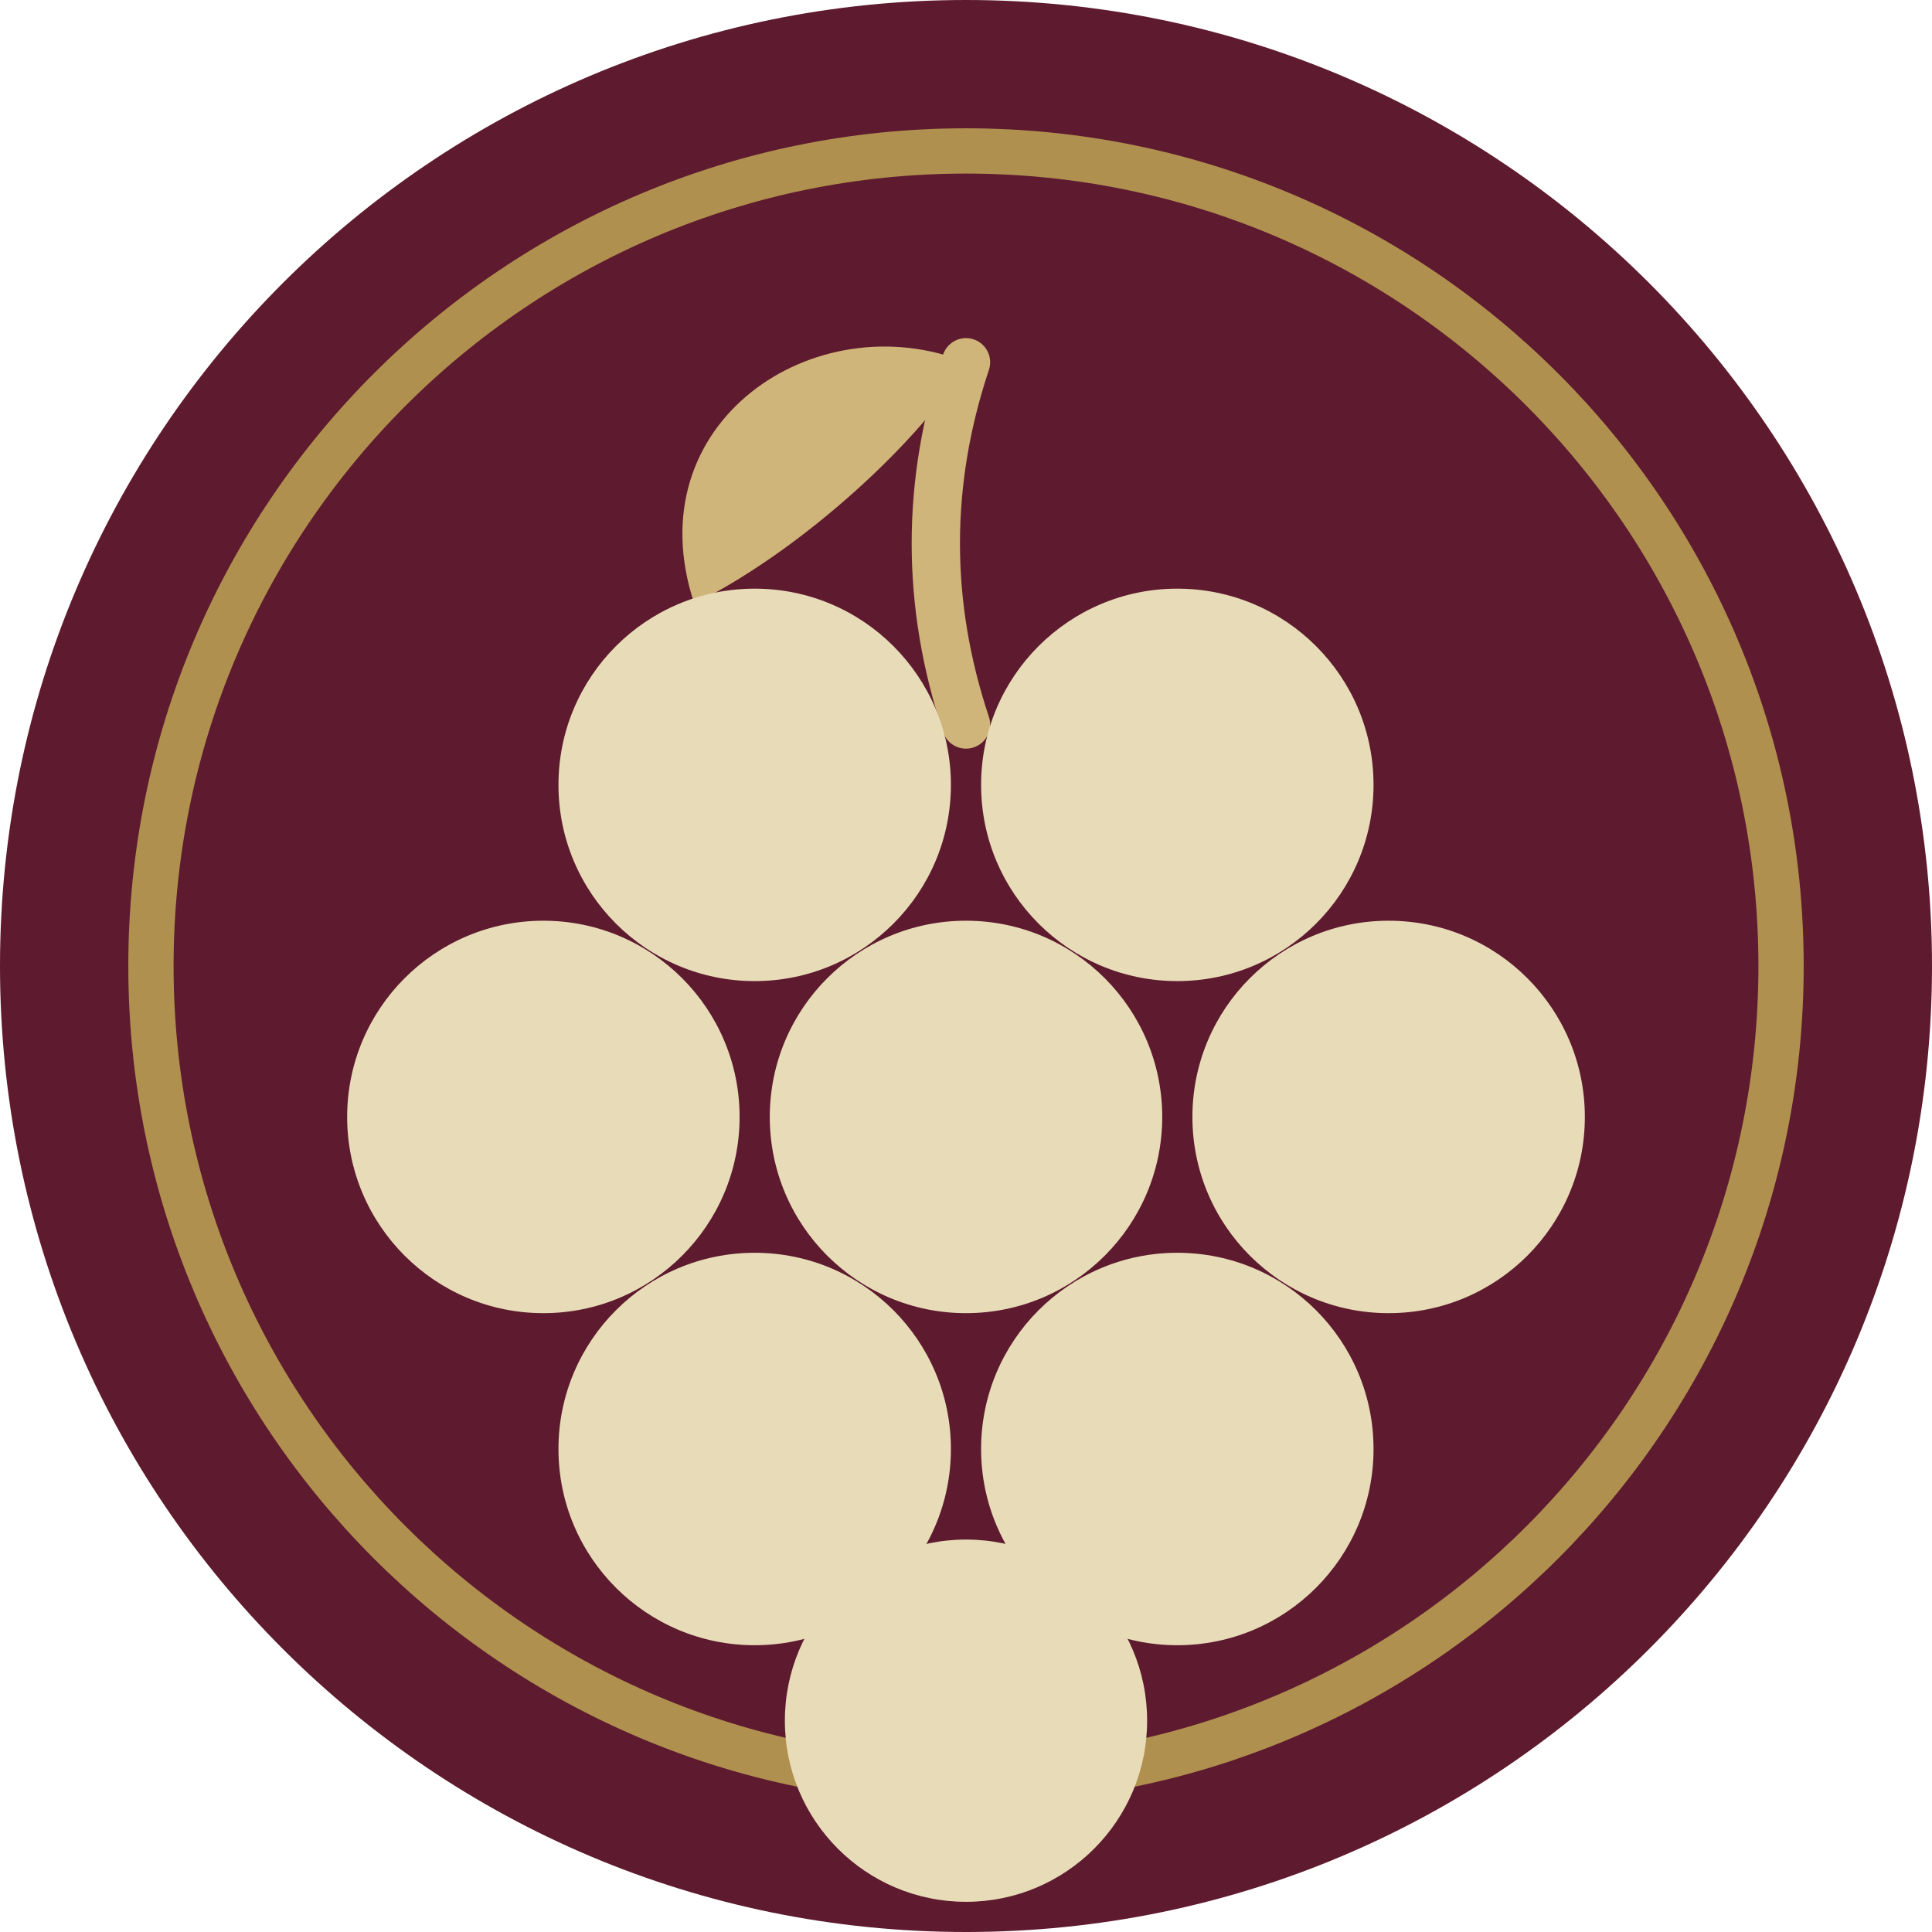
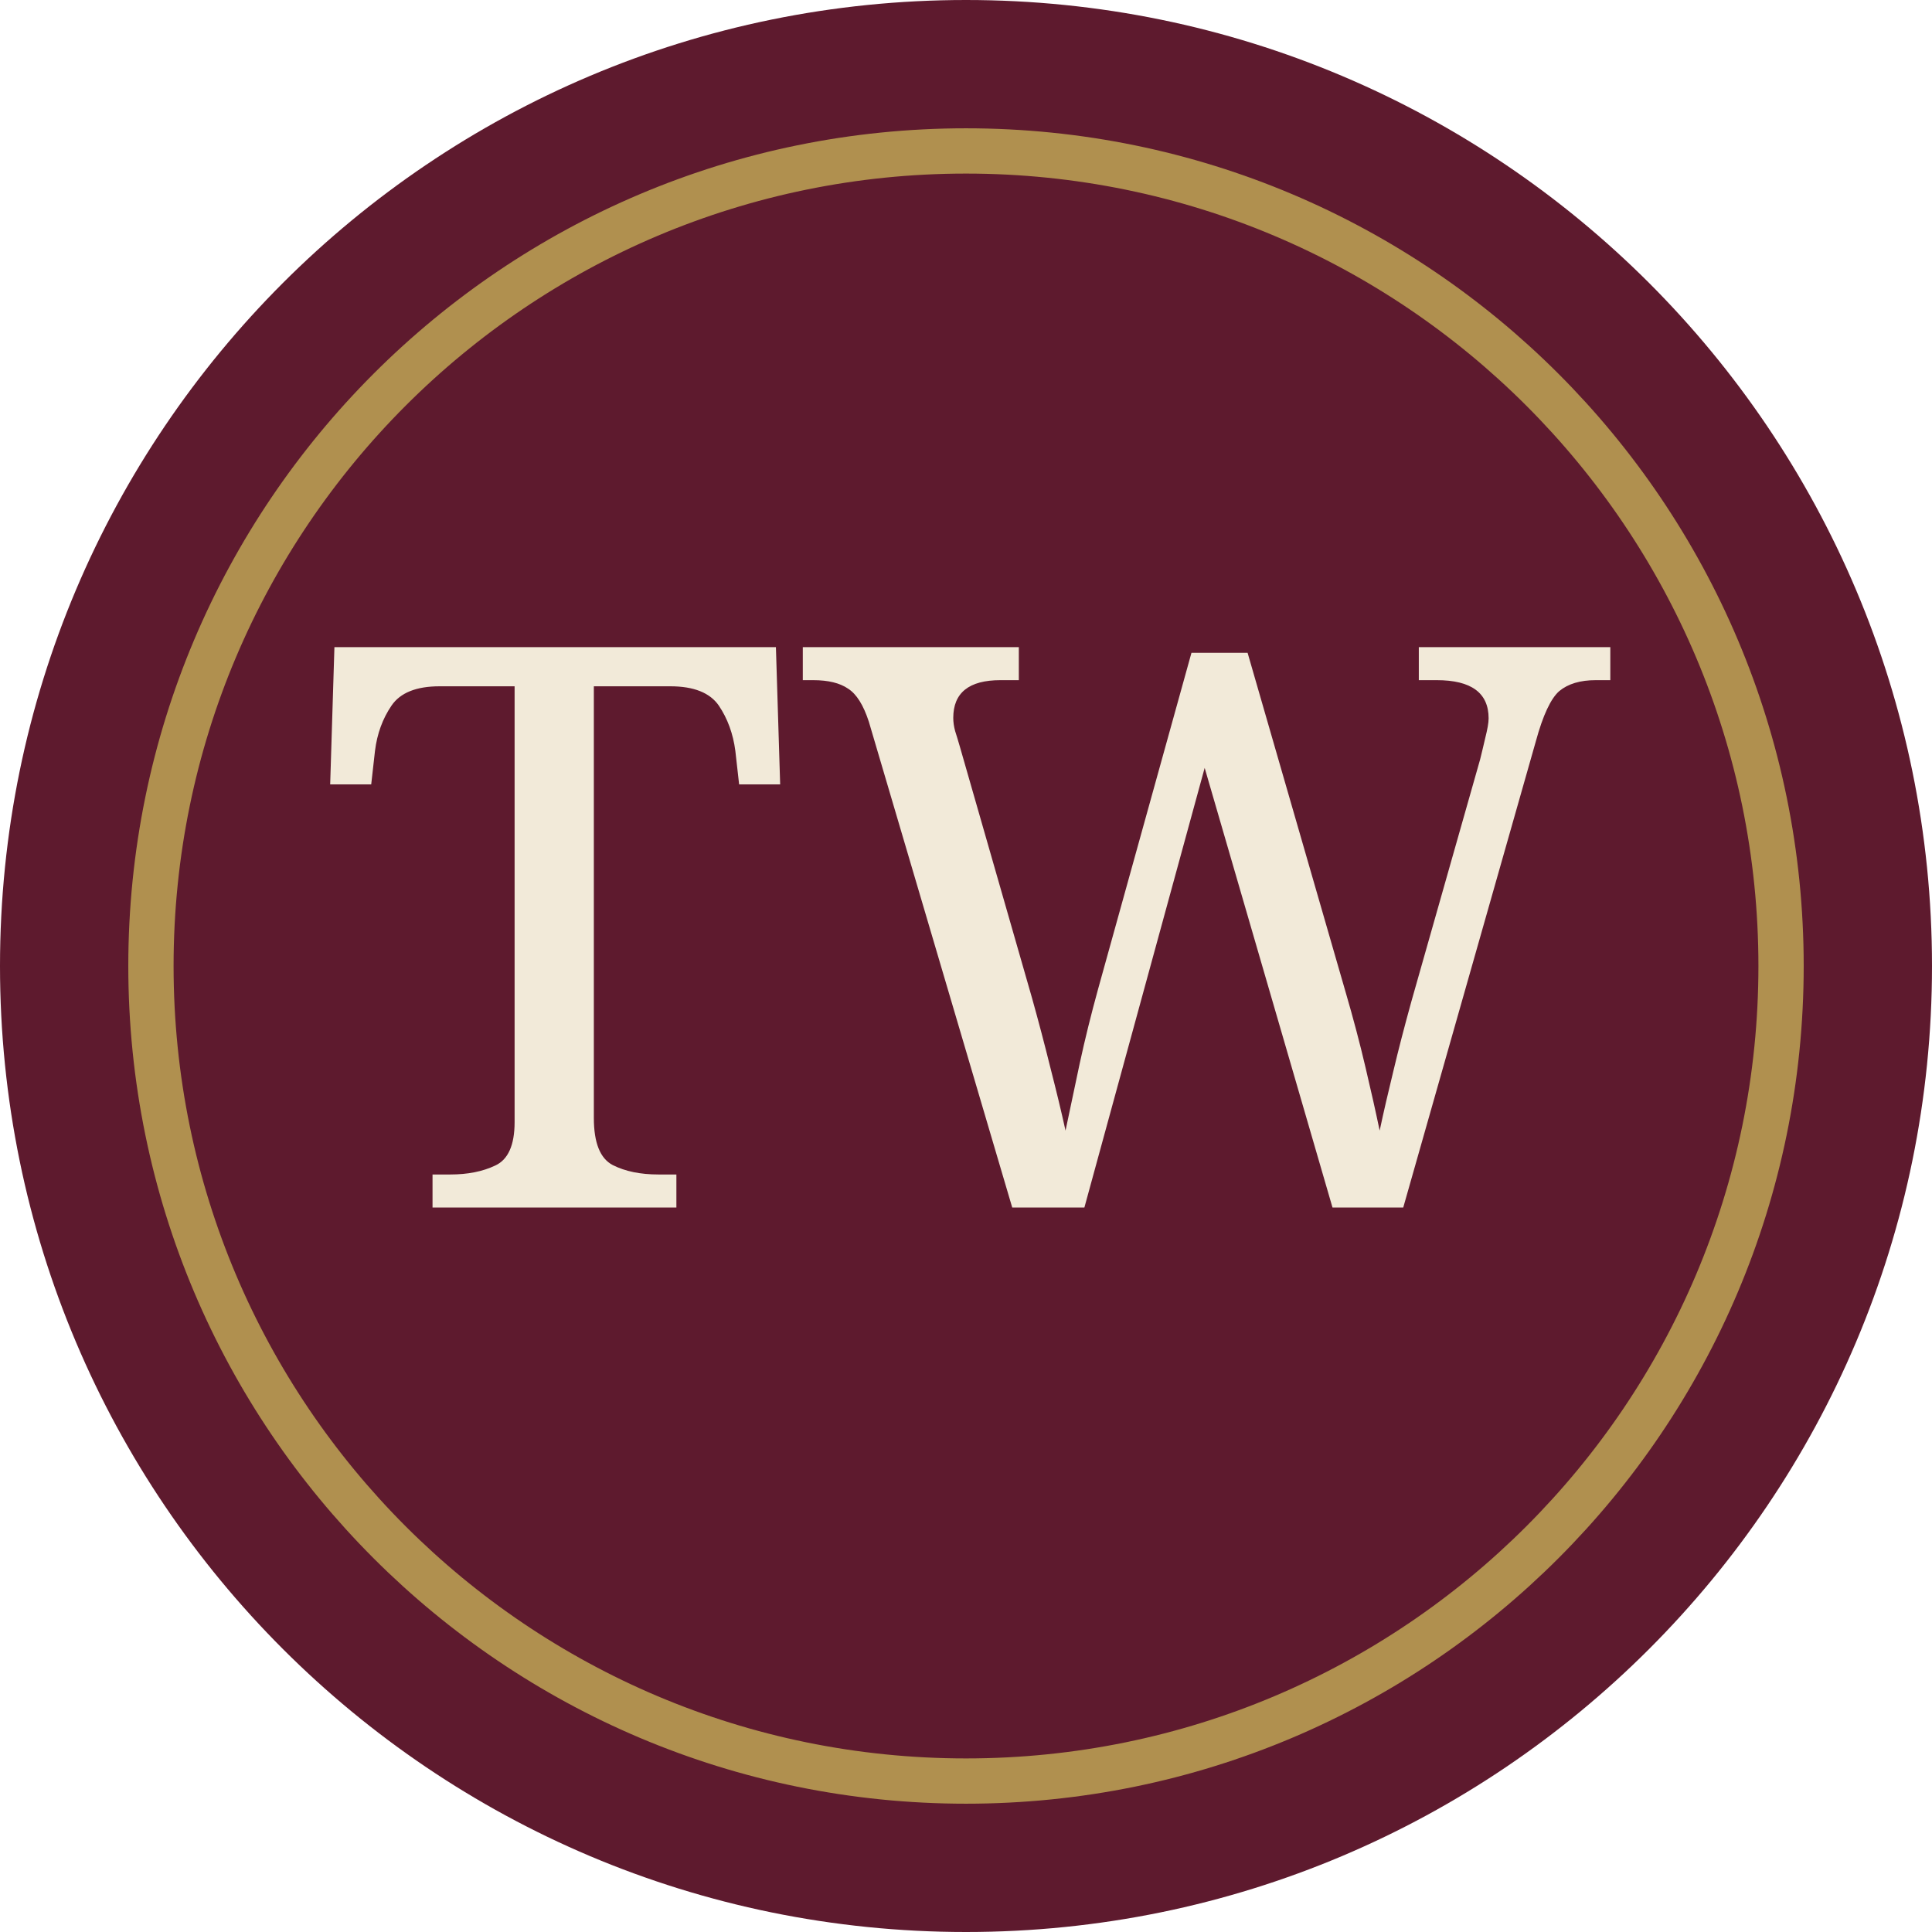
<svg xmlns="http://www.w3.org/2000/svg" viewBox="0 0 64 64">
  <circle cx="32" cy="32" r="32" fill="#5e1a2e" />
  <circle cx="32" cy="32" r="27" fill="none" stroke="#b0904f" stroke-width="1.5" />
-   <path d="M32 12 C27 10, 21 14, 23 20 C27 18, 31 14, 32 12 Z" fill="#cfb579" />
-   <path d="M32 12 Q30 18 32 24" stroke="#cfb579" stroke-width="1.6" fill="none" stroke-linecap="round" />
-   <g fill="#e8dcb8">
-     <circle cx="25" cy="26" r="6.5" />
-     <circle cx="39" cy="26" r="6.5" />
-     <circle cx="18" cy="37" r="6.5" />
-     <circle cx="32" cy="37" r="6.5" />
-     <circle cx="46" cy="37" r="6.5" />
-     <circle cx="25" cy="48" r="6.5" />
-     <circle cx="39" cy="48" r="6.5" />
-     <circle cx="32" cy="57" r="6" />
-   </g>
+   <text x="32" y="40" text-anchor="middle" font-family="Georgia, serif" font-size="26" fill="#f2ead9">TW</text>
</svg>
